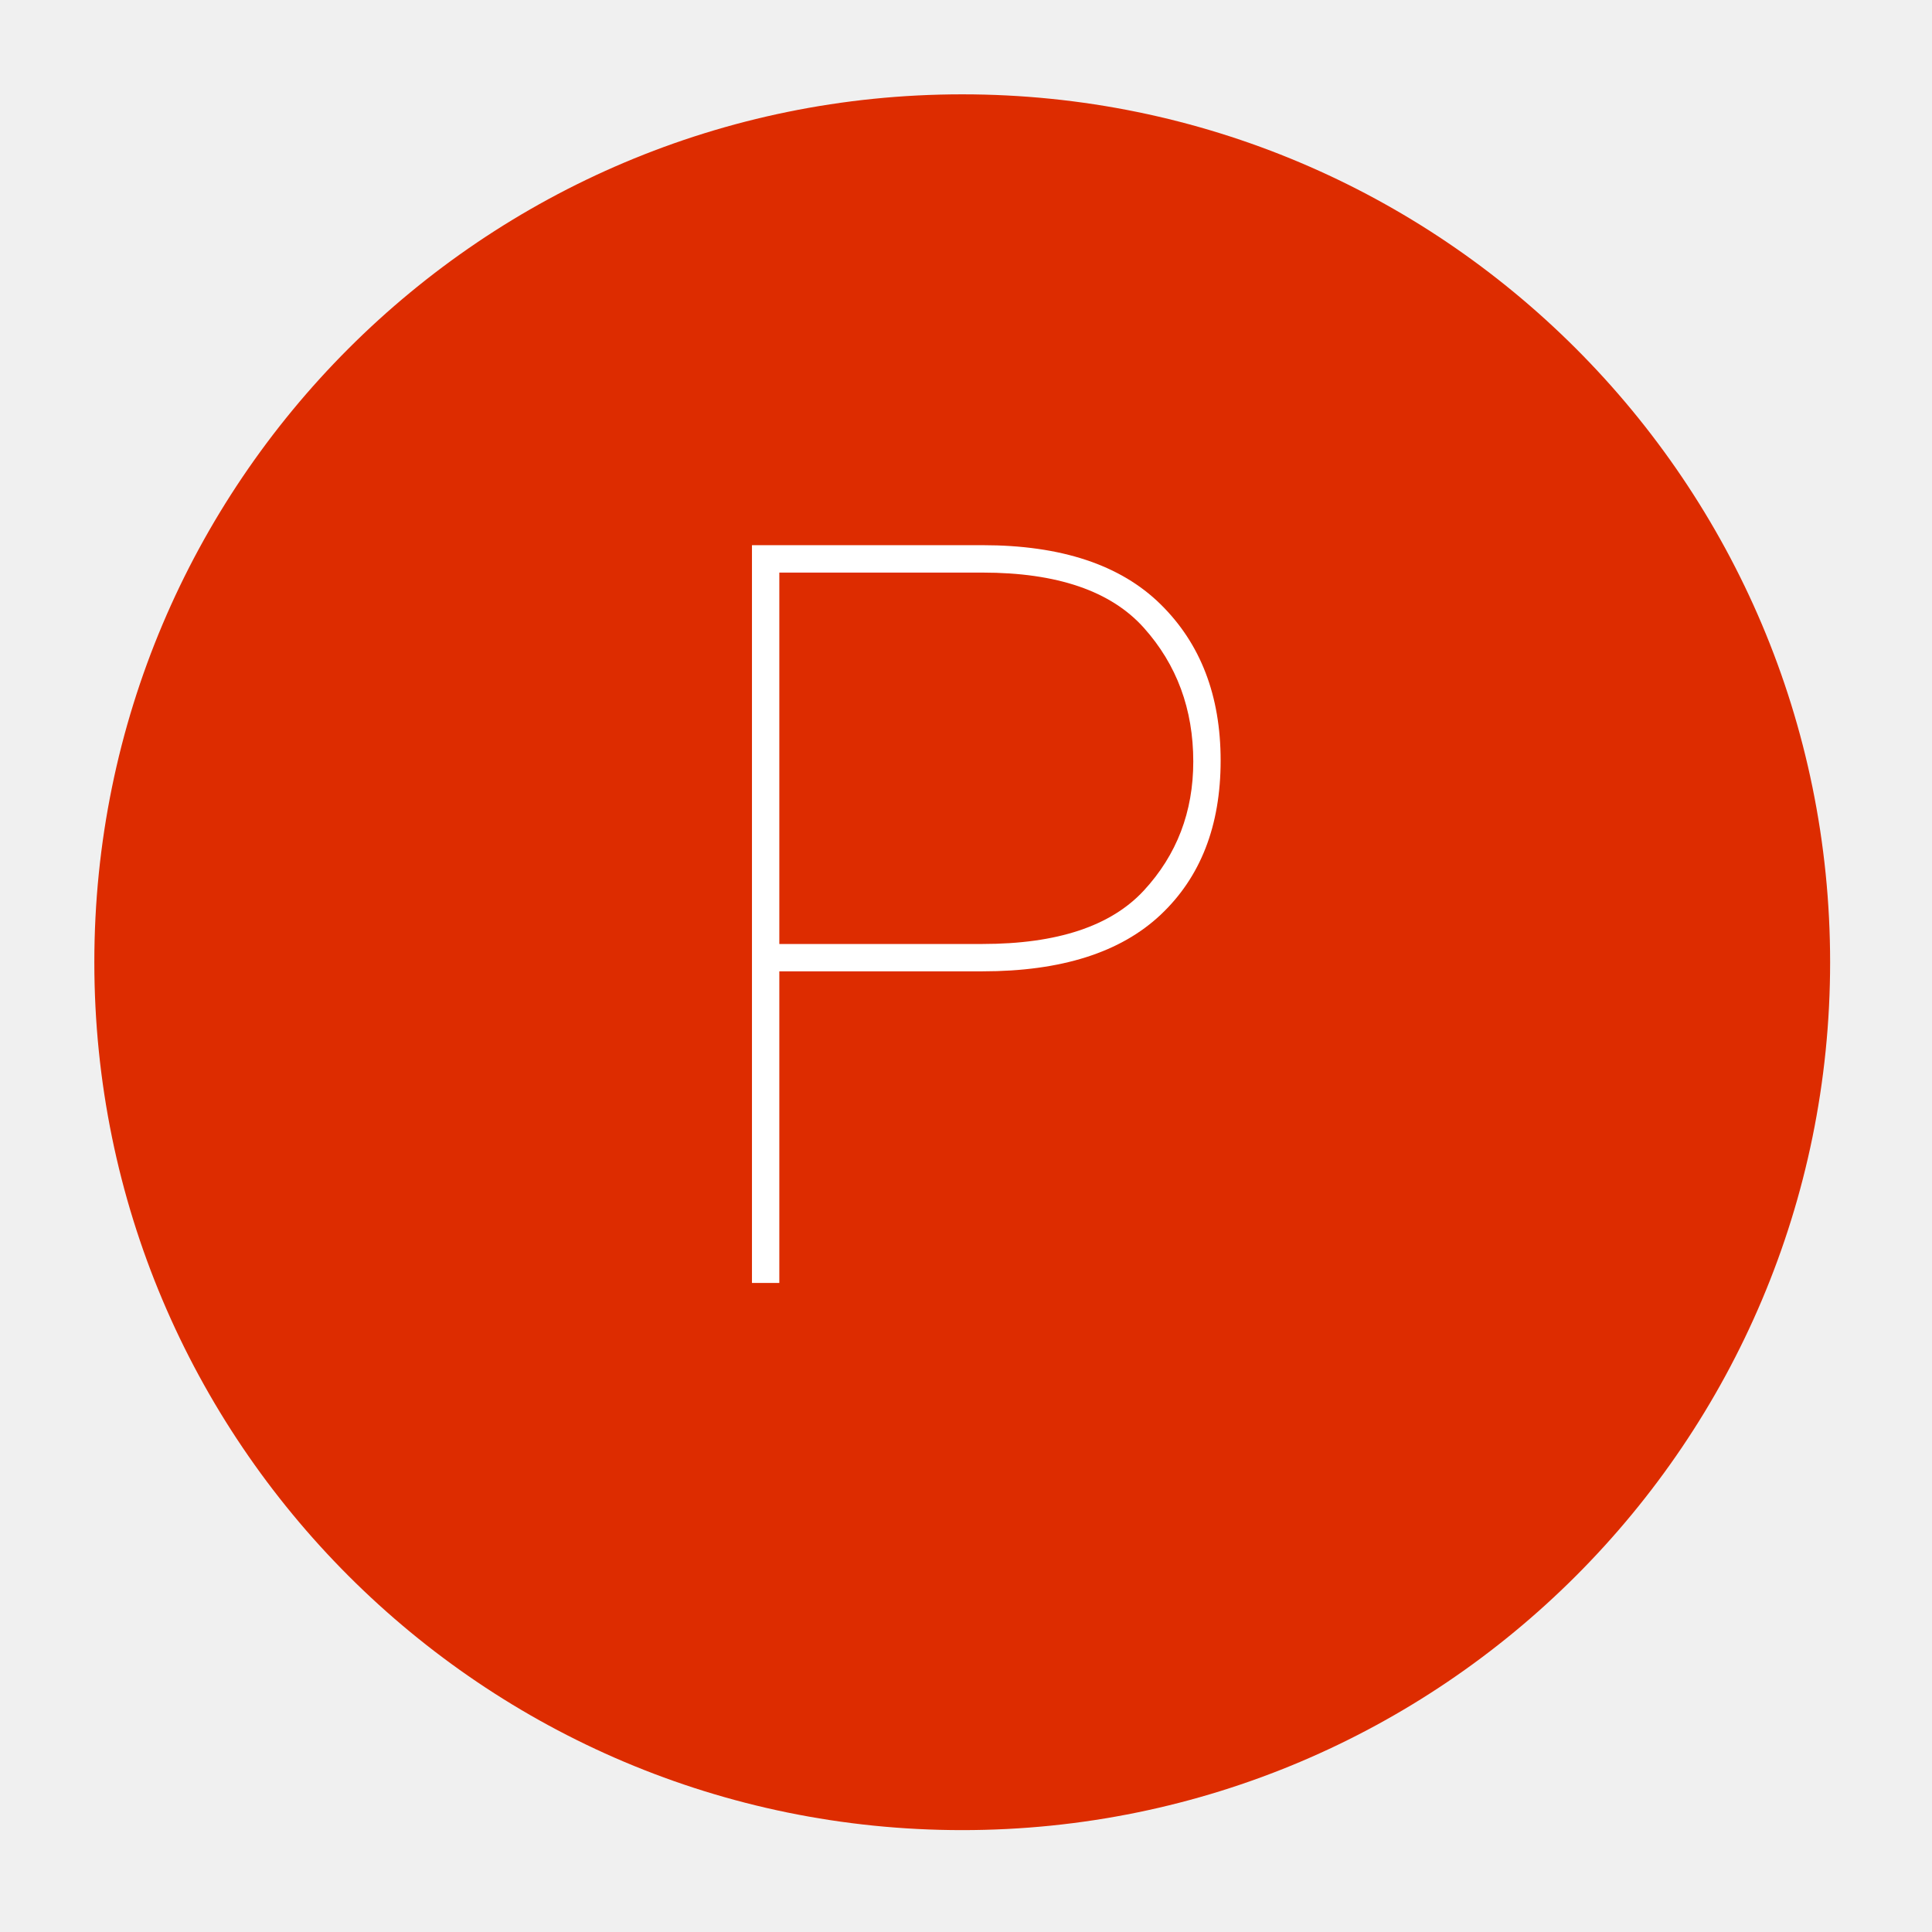
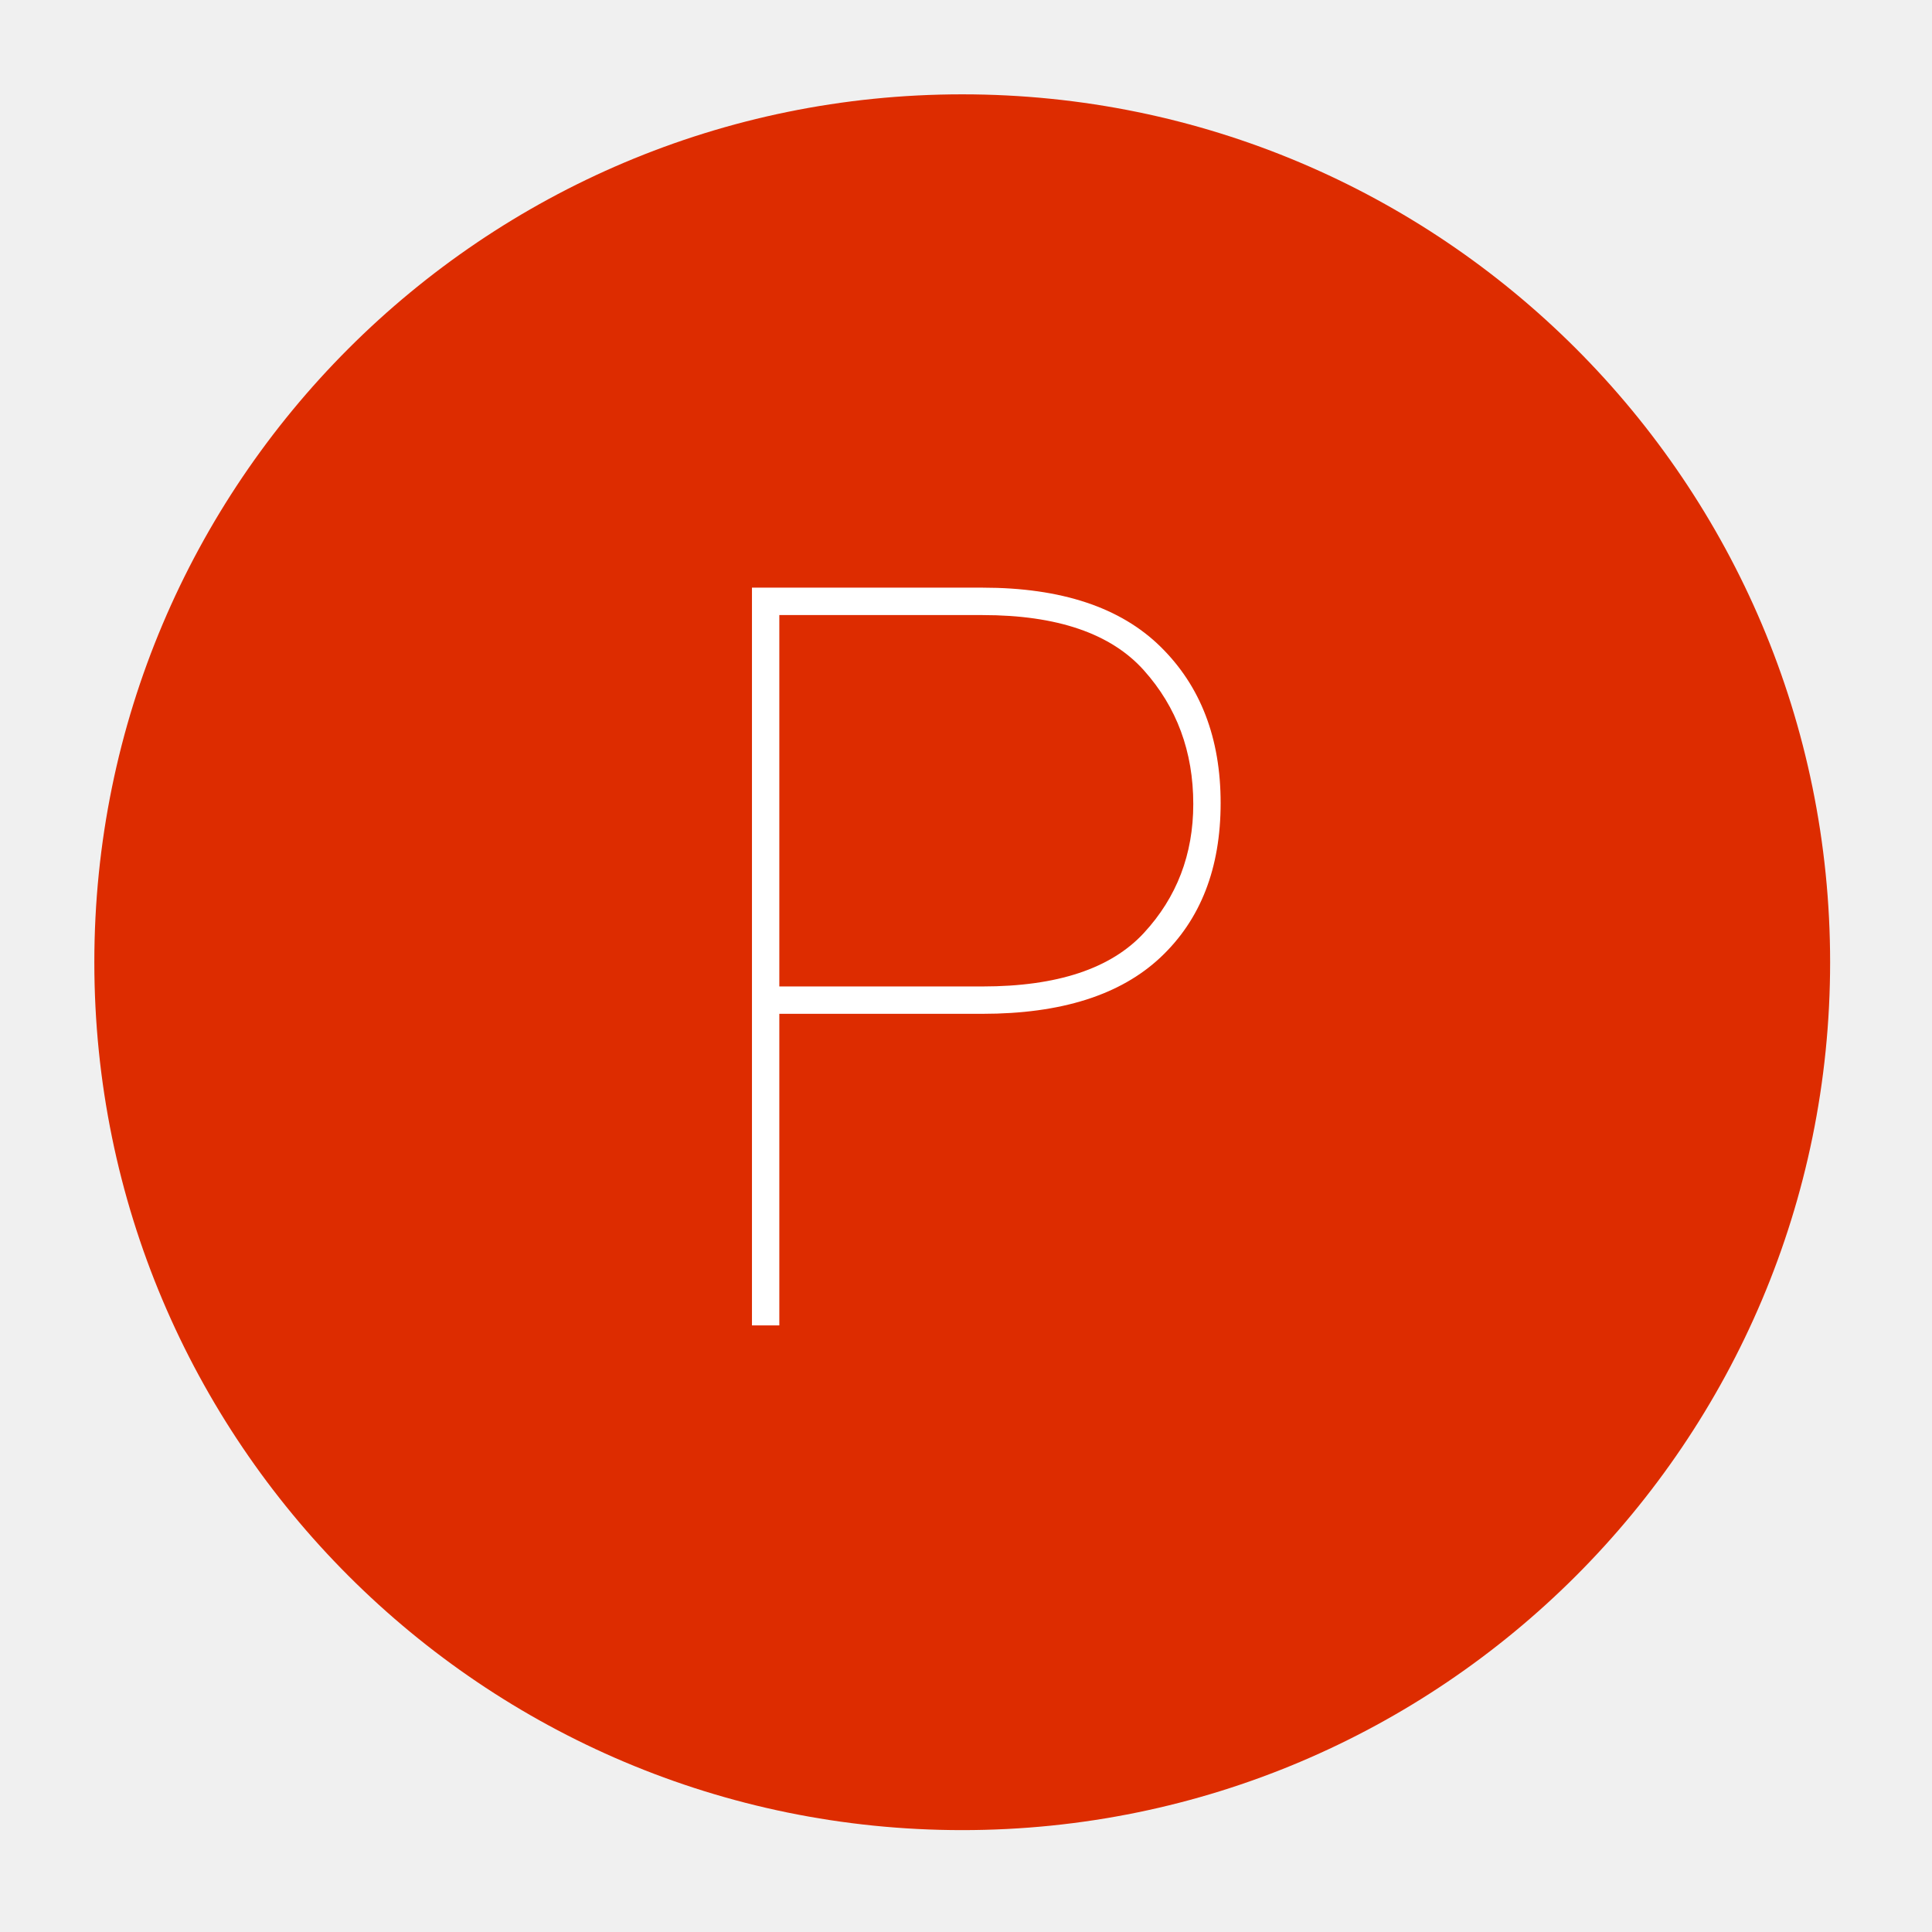
<svg xmlns="http://www.w3.org/2000/svg" width="532" height="532" viewBox="0 0 512 512">
  <circle cx="255" cy="255" r="230" fill="#dd2c00" />
-   <text x="255" y="246" dominant-baseline="central" text-anchor="middle" fill="#fff" font-size="275" font-weight="100" font-family="Roboto">P</text>
+   <text x="255" y="255" dy="0.35em" text-anchor="middle" fill="#fff" font-size="275" font-weight="100" font-family="Roboto">P</text>
</svg>
